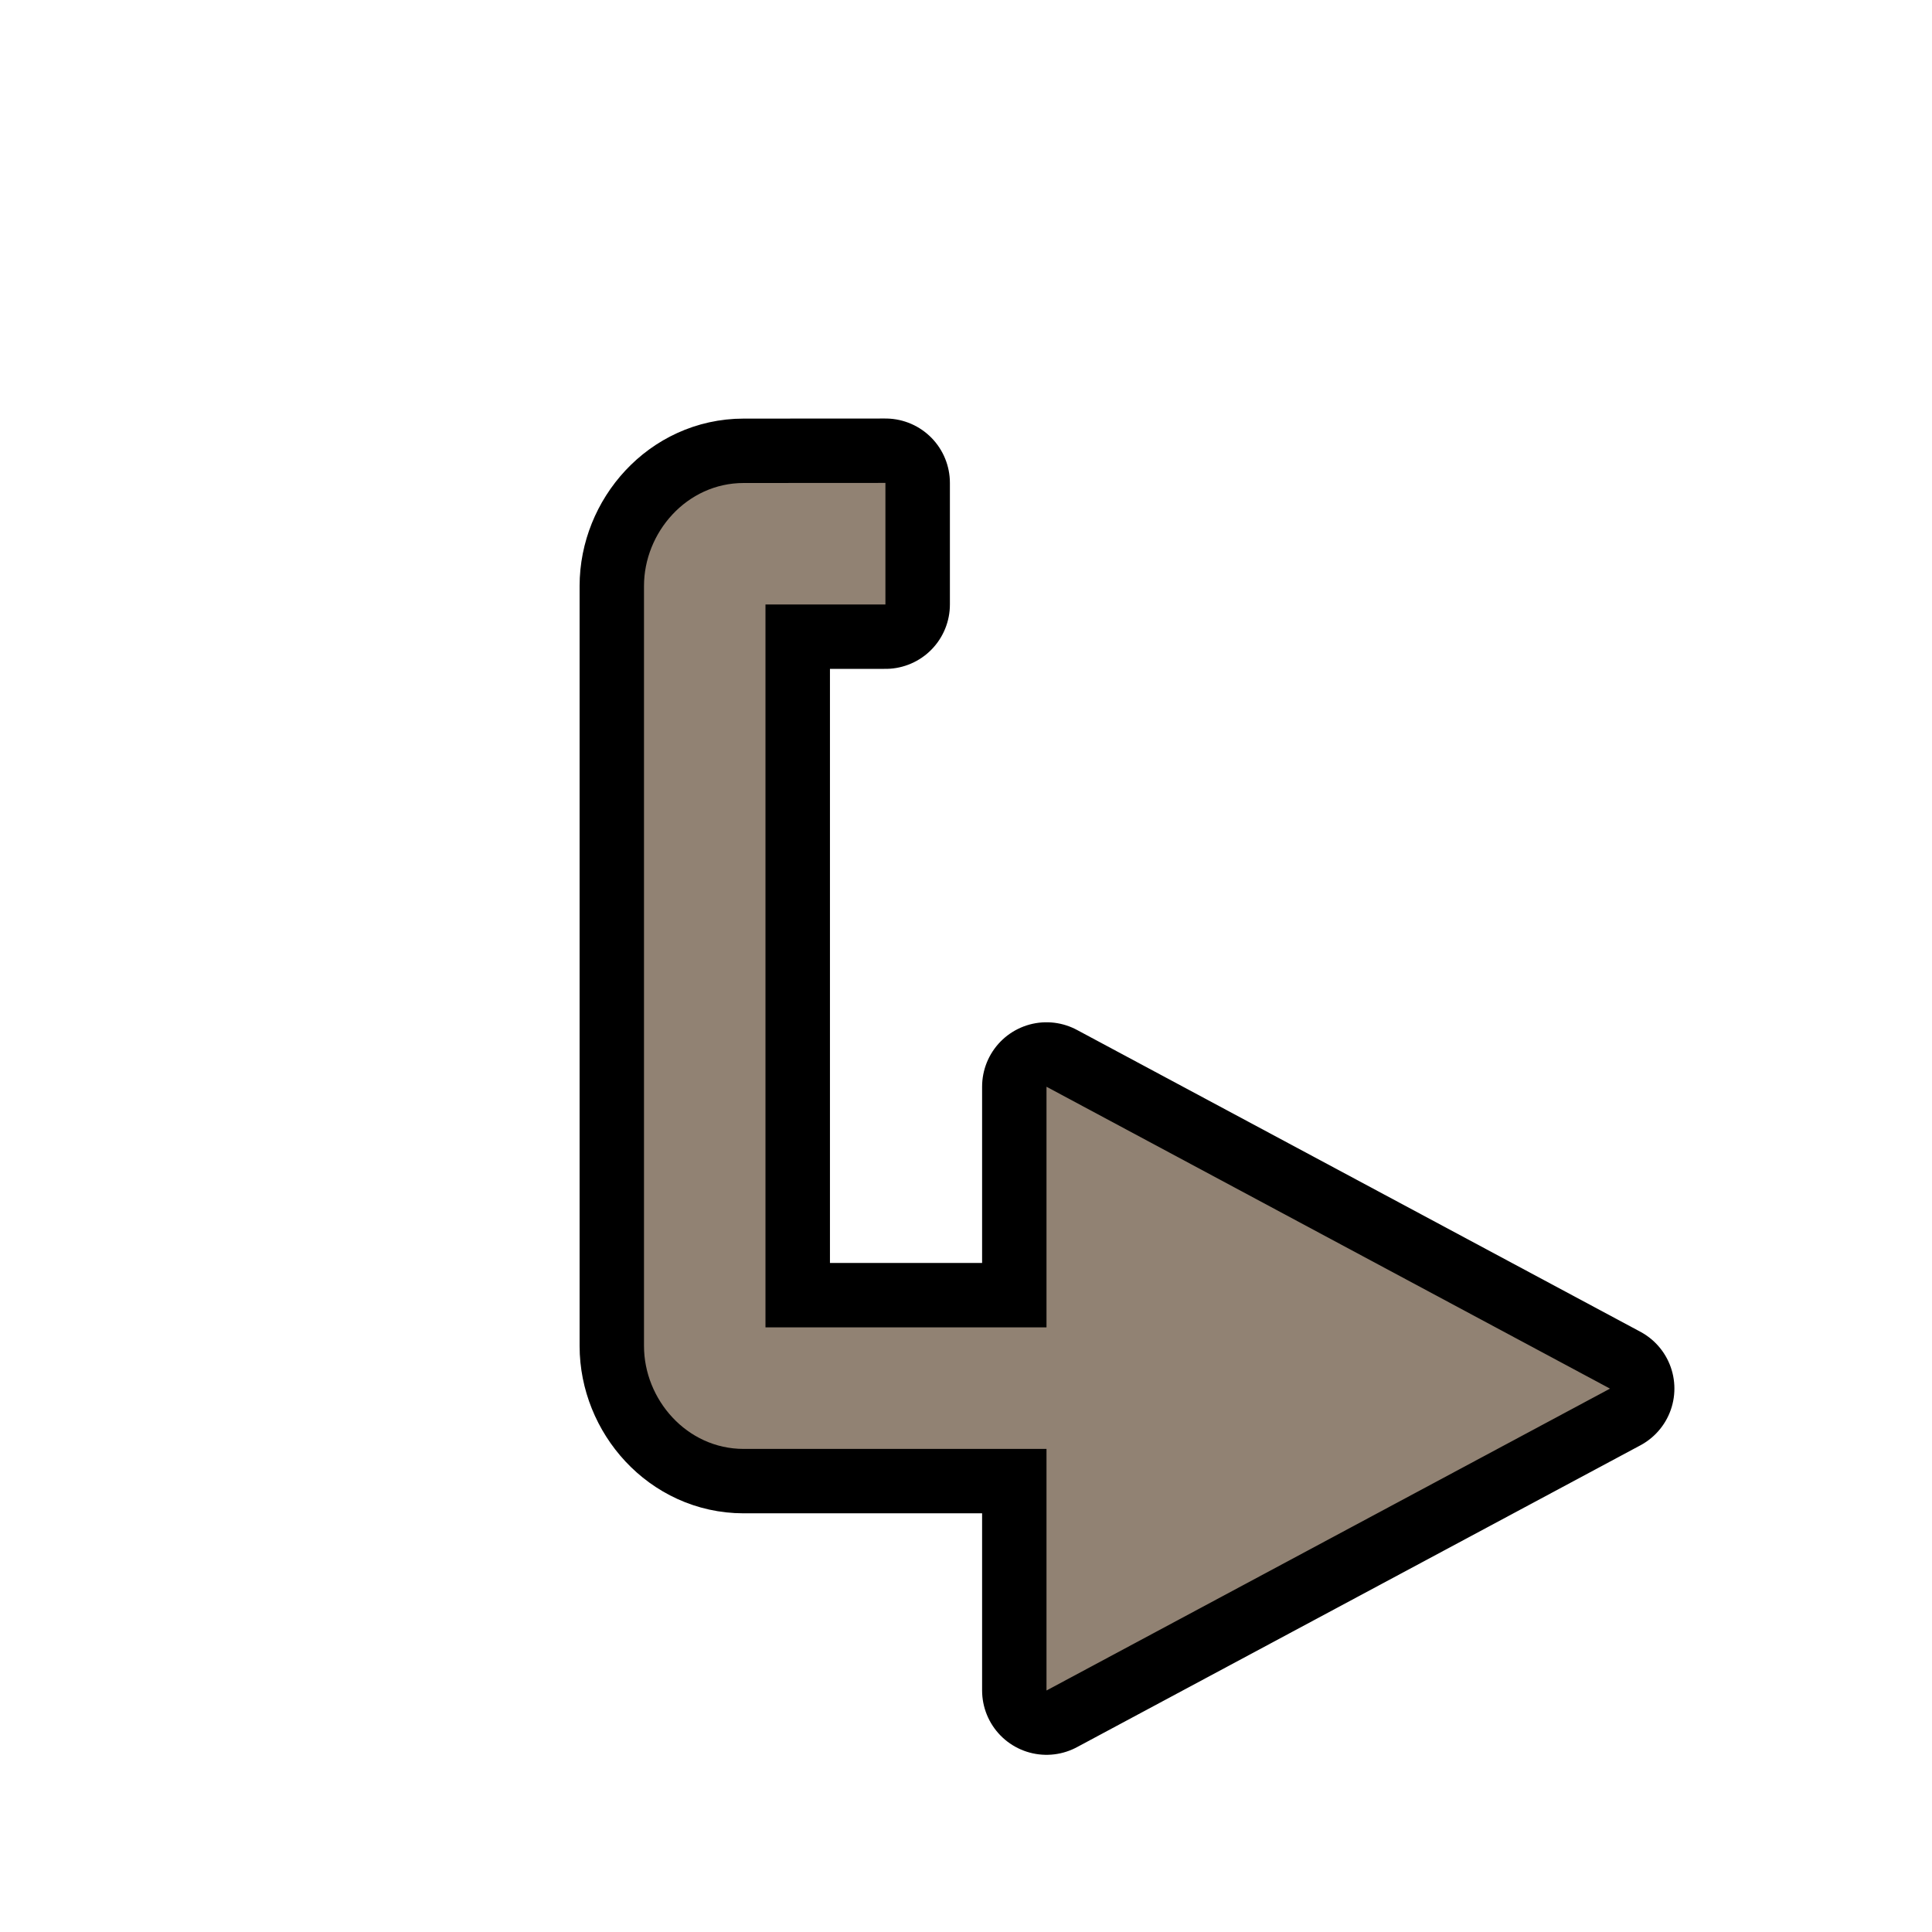
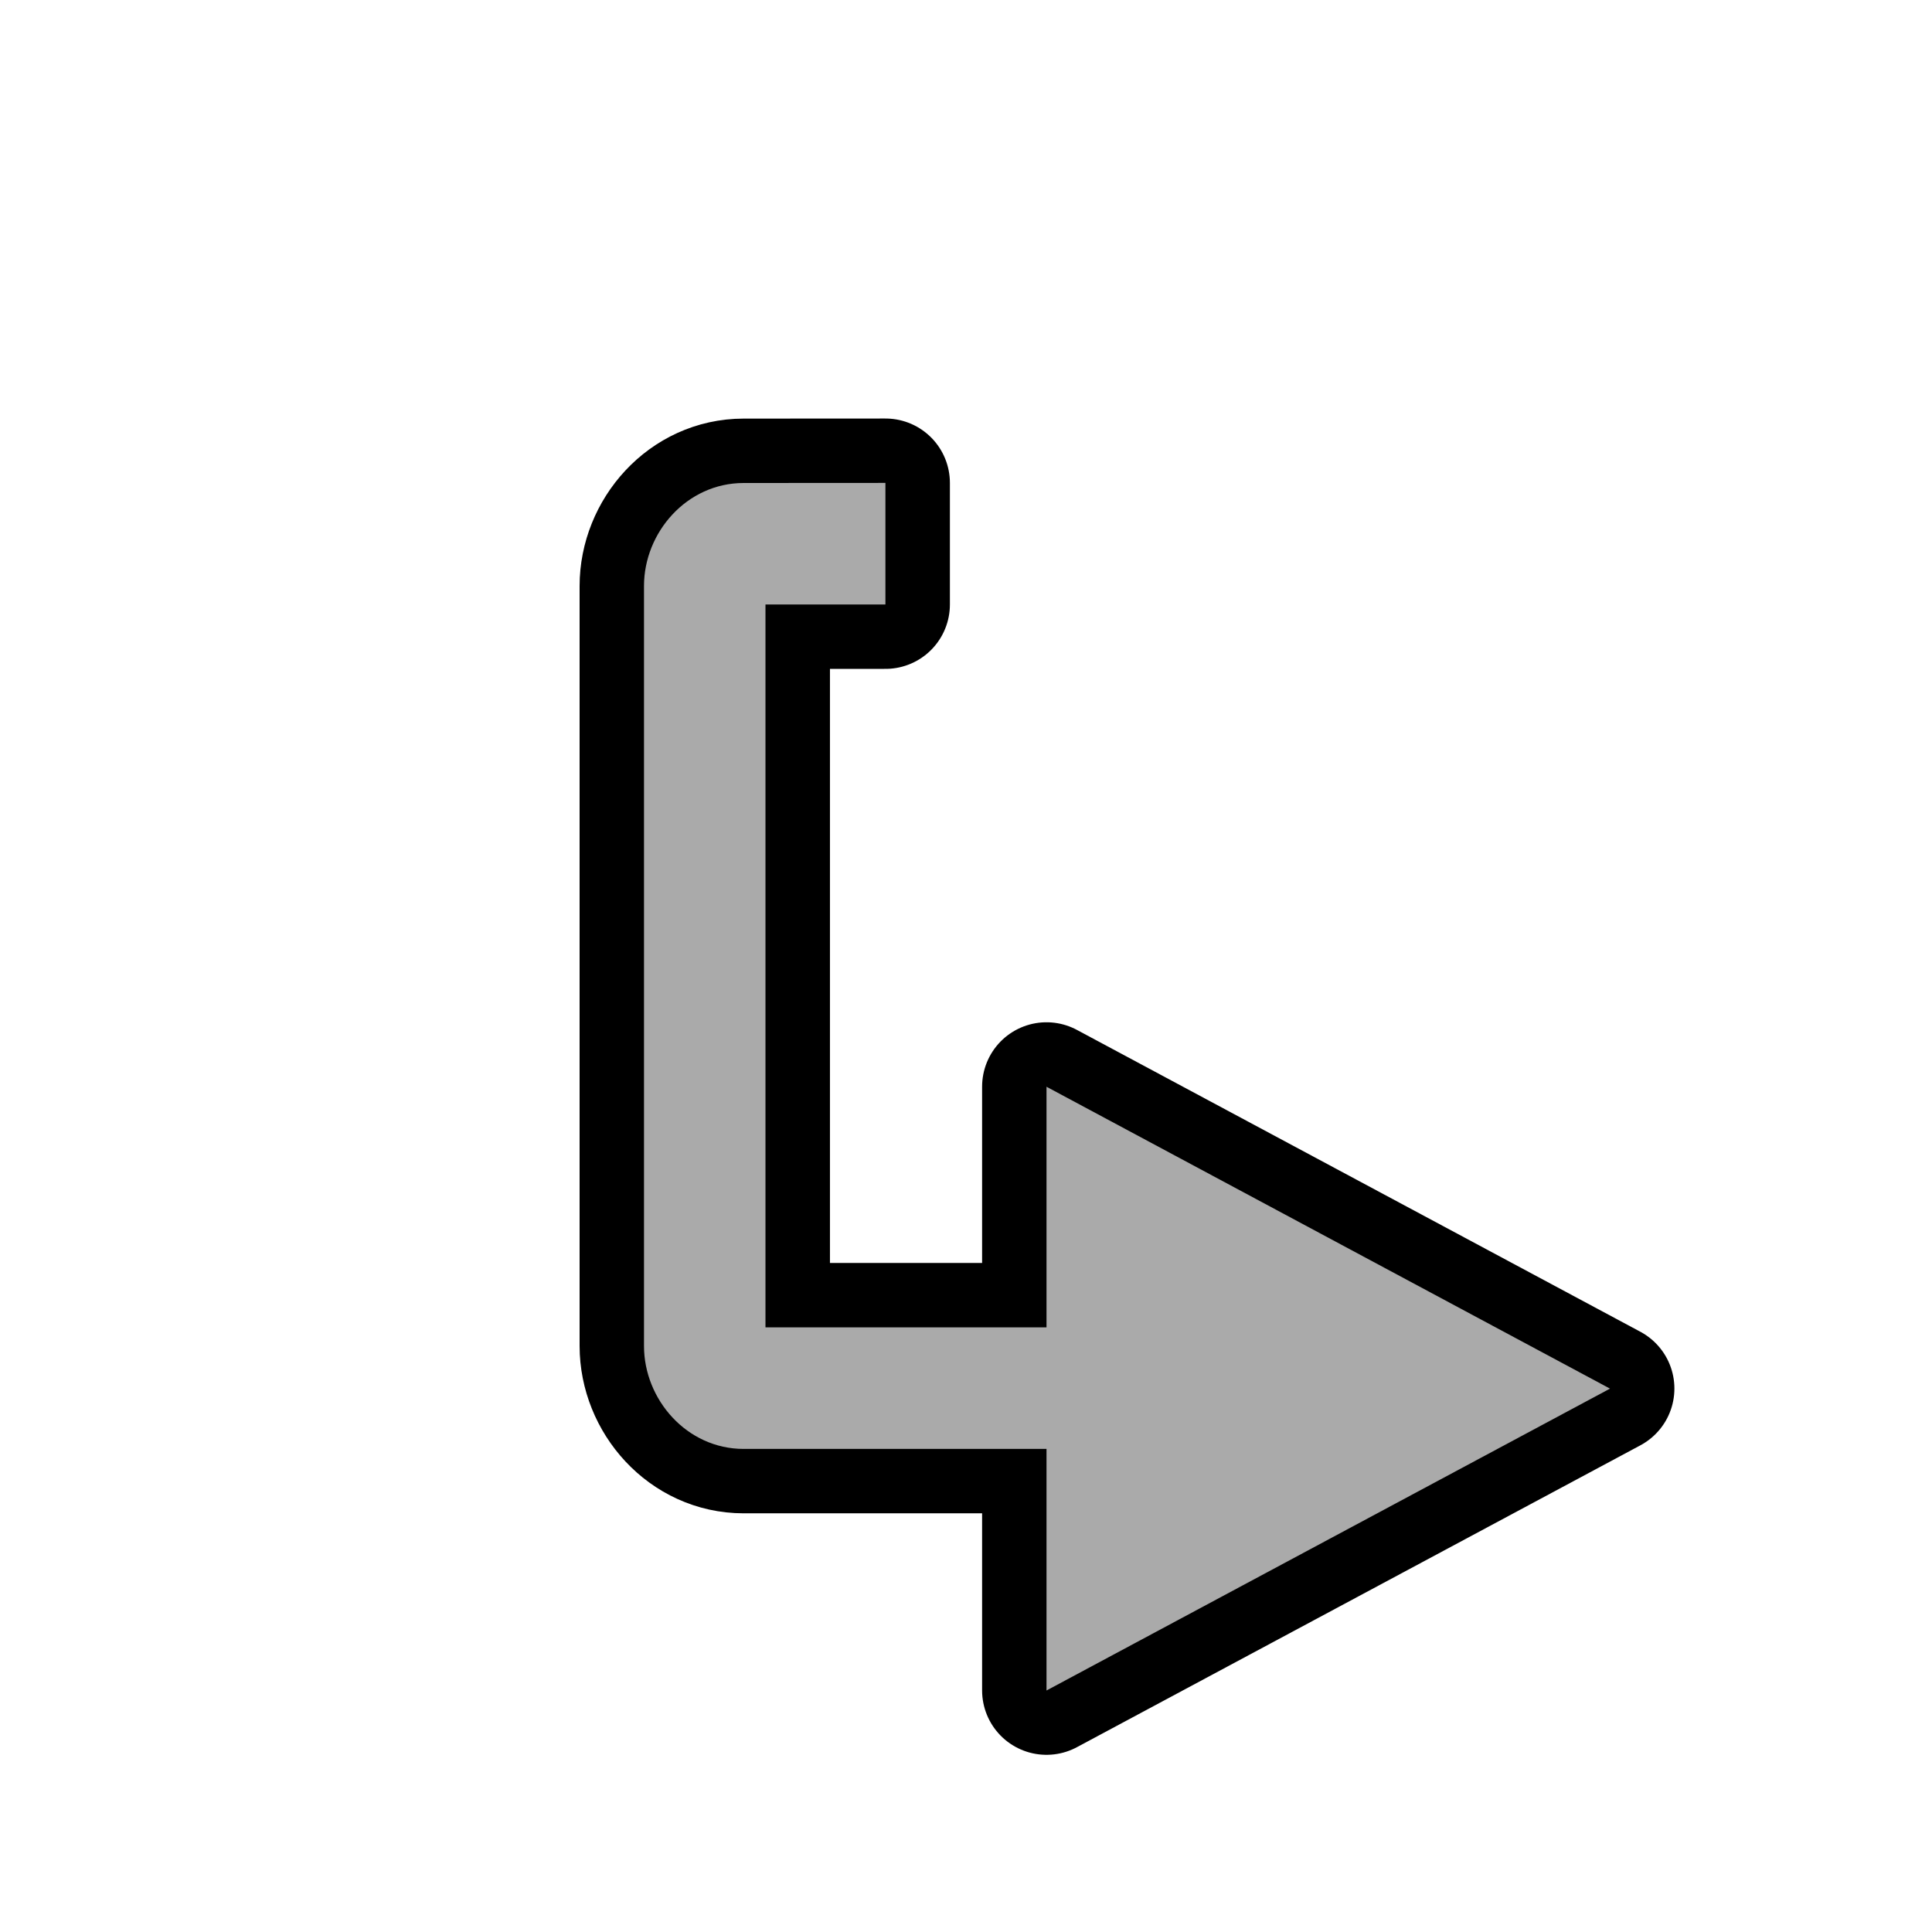
<svg xmlns="http://www.w3.org/2000/svg" width="48" height="48" version="1.1" viewBox="0 0 24 24">
  <g display="none" opacity=".361">
    <g fill="none" stroke="#000001" stroke-linejoin="round" stroke-width="1.6">
      <path d="m20 18v-12h-5v-3l-7 3.75 7 3.75-1e-4 -3 3.5-1e-4v9l-1.5-1e-4v1.5z" color="#000001" />
      <path d="m4 6v12h5v3l7-3.75-7-3.75 1e-4 3-3.5 1e-4v-9l1.5 1e-4v-1.5z" color="#000001" />
    </g>
-     <path d="m20 18v-12h-5v-3l-7 3.75 7 3.75-1e-4 -3 3.5-1e-4v9l-1.5-1e-4v1.5z" fill="#918273" />
-     <path d="m4 6v12h5v3l7-3.75-7-3.75 1e-4 3-3.5 1e-4v-9l1.5 1e-4v-1.5z" color="#000001" fill="#918273" />
+     <path d="m20 18v-12h-5v-3l-7 3.75 7 3.75-1e-4 -3 3.5-1e-4v9l-1.5-1e-4v1.5z" fill="#aaaaaa" />
+     <path d="m4 6v12h5v3l7-3.75-7-3.75 1e-4 3-3.5 1e-4v-9l1.5 1e-4v-1.5z" color="#000001" fill="#aaaaaa" />
  </g>
-   <path d="m9.238 6c-0.708 0-1.238 0.616-1.238 1.279v9.441c0 0.664 0.531 1.279 1.238 1.279h3.762v3l7-3.75-7-3.75v2.99h-3.49v-8.98h1.49v-1.51z" fill="#918273" stroke="#000" stroke-linecap="round" stroke-linejoin="round" stroke-width="1.6" />
-   <path d="m9.238 6c-0.708 0-1.238 0.616-1.238 1.279v9.441c0 0.664 0.531 1.279 1.238 1.279h4.328v-1.51h-4.057v-8.98h1.49v-1.51z" fill="#918273" />
-   <path d="m13 13.5v7.5l7-3.75z" fill="#918273" />
+   <path d="m9.238 6c-0.708 0-1.238 0.616-1.238 1.279v9.441c0 0.664 0.531 1.279 1.238 1.279h3.762v3l7-3.75-7-3.75v2.99h-3.49v-8.98h1.49v-1.51z" fill="#aaaaaa" stroke="#000" stroke-linecap="round" stroke-linejoin="round" stroke-width="1.6" />
+   <path d="m9.238 6c-0.708 0-1.238 0.616-1.238 1.279v9.441c0 0.664 0.531 1.279 1.238 1.279h4.328v-1.51h-4.057v-8.98h1.49v-1.51z" fill="#aaaaaa" />
+   <path d="m13 13.5v7.5l7-3.75z" fill="#aaaaaa" />
</svg>
